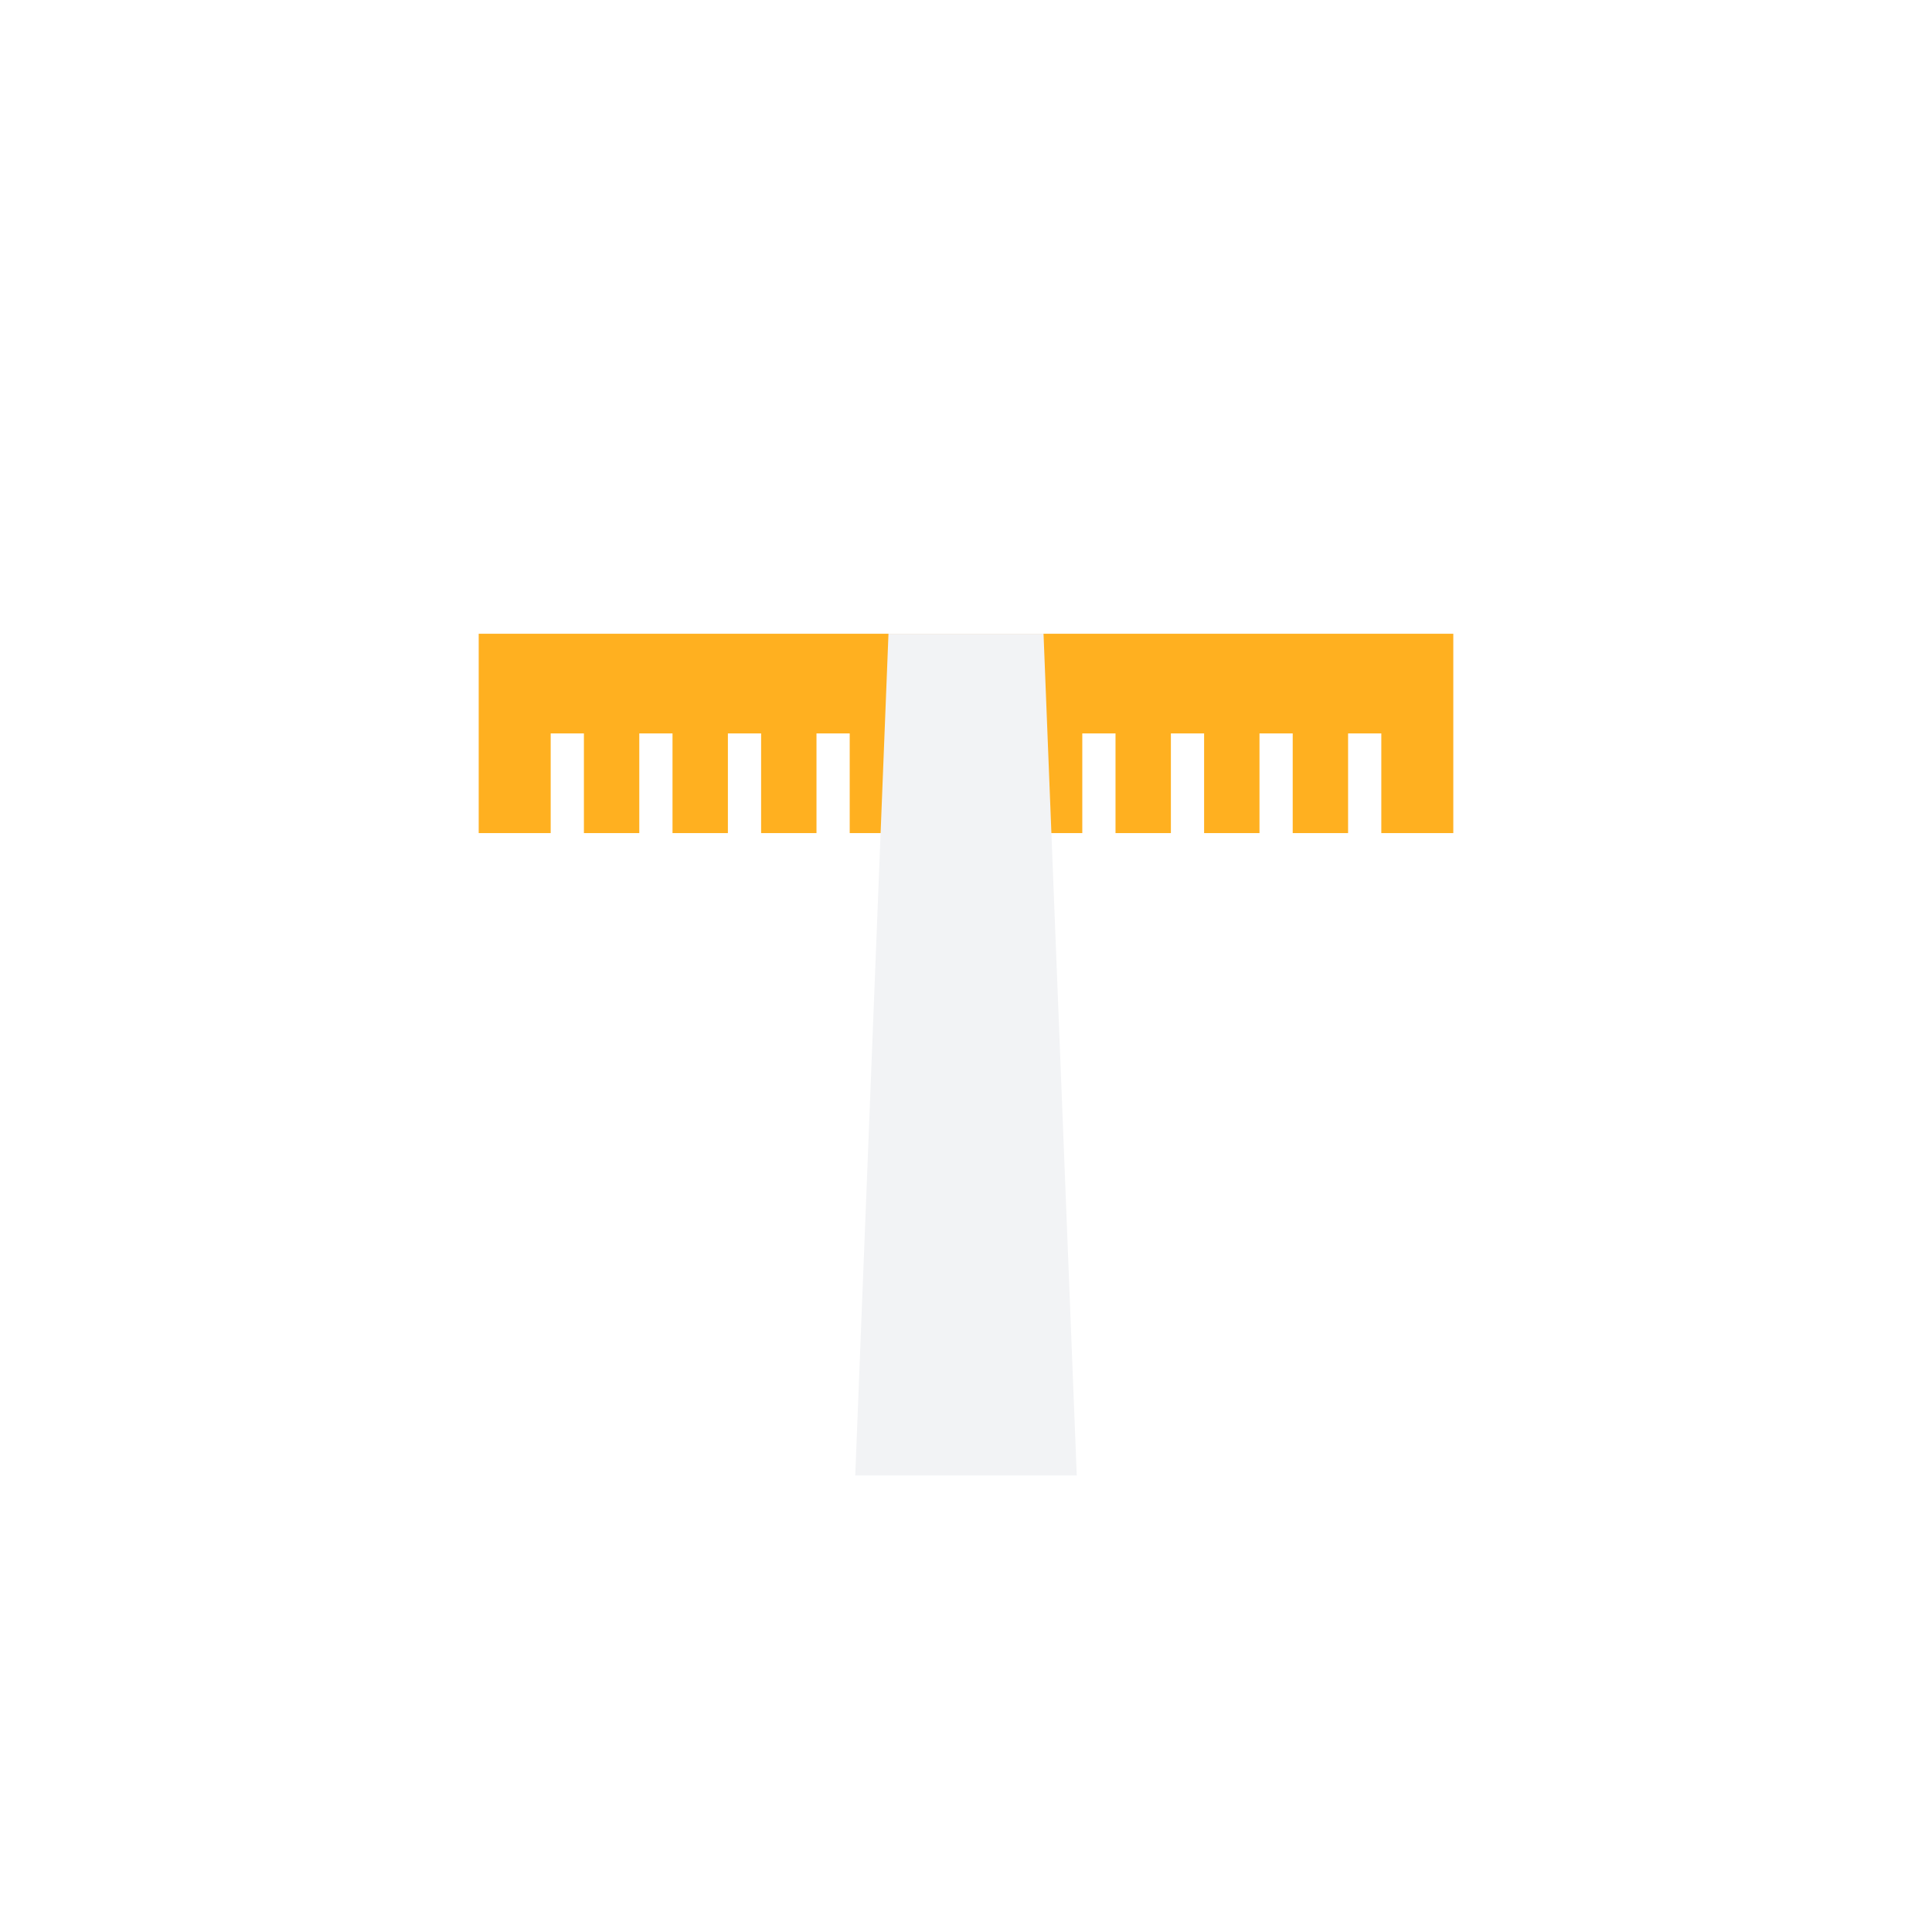
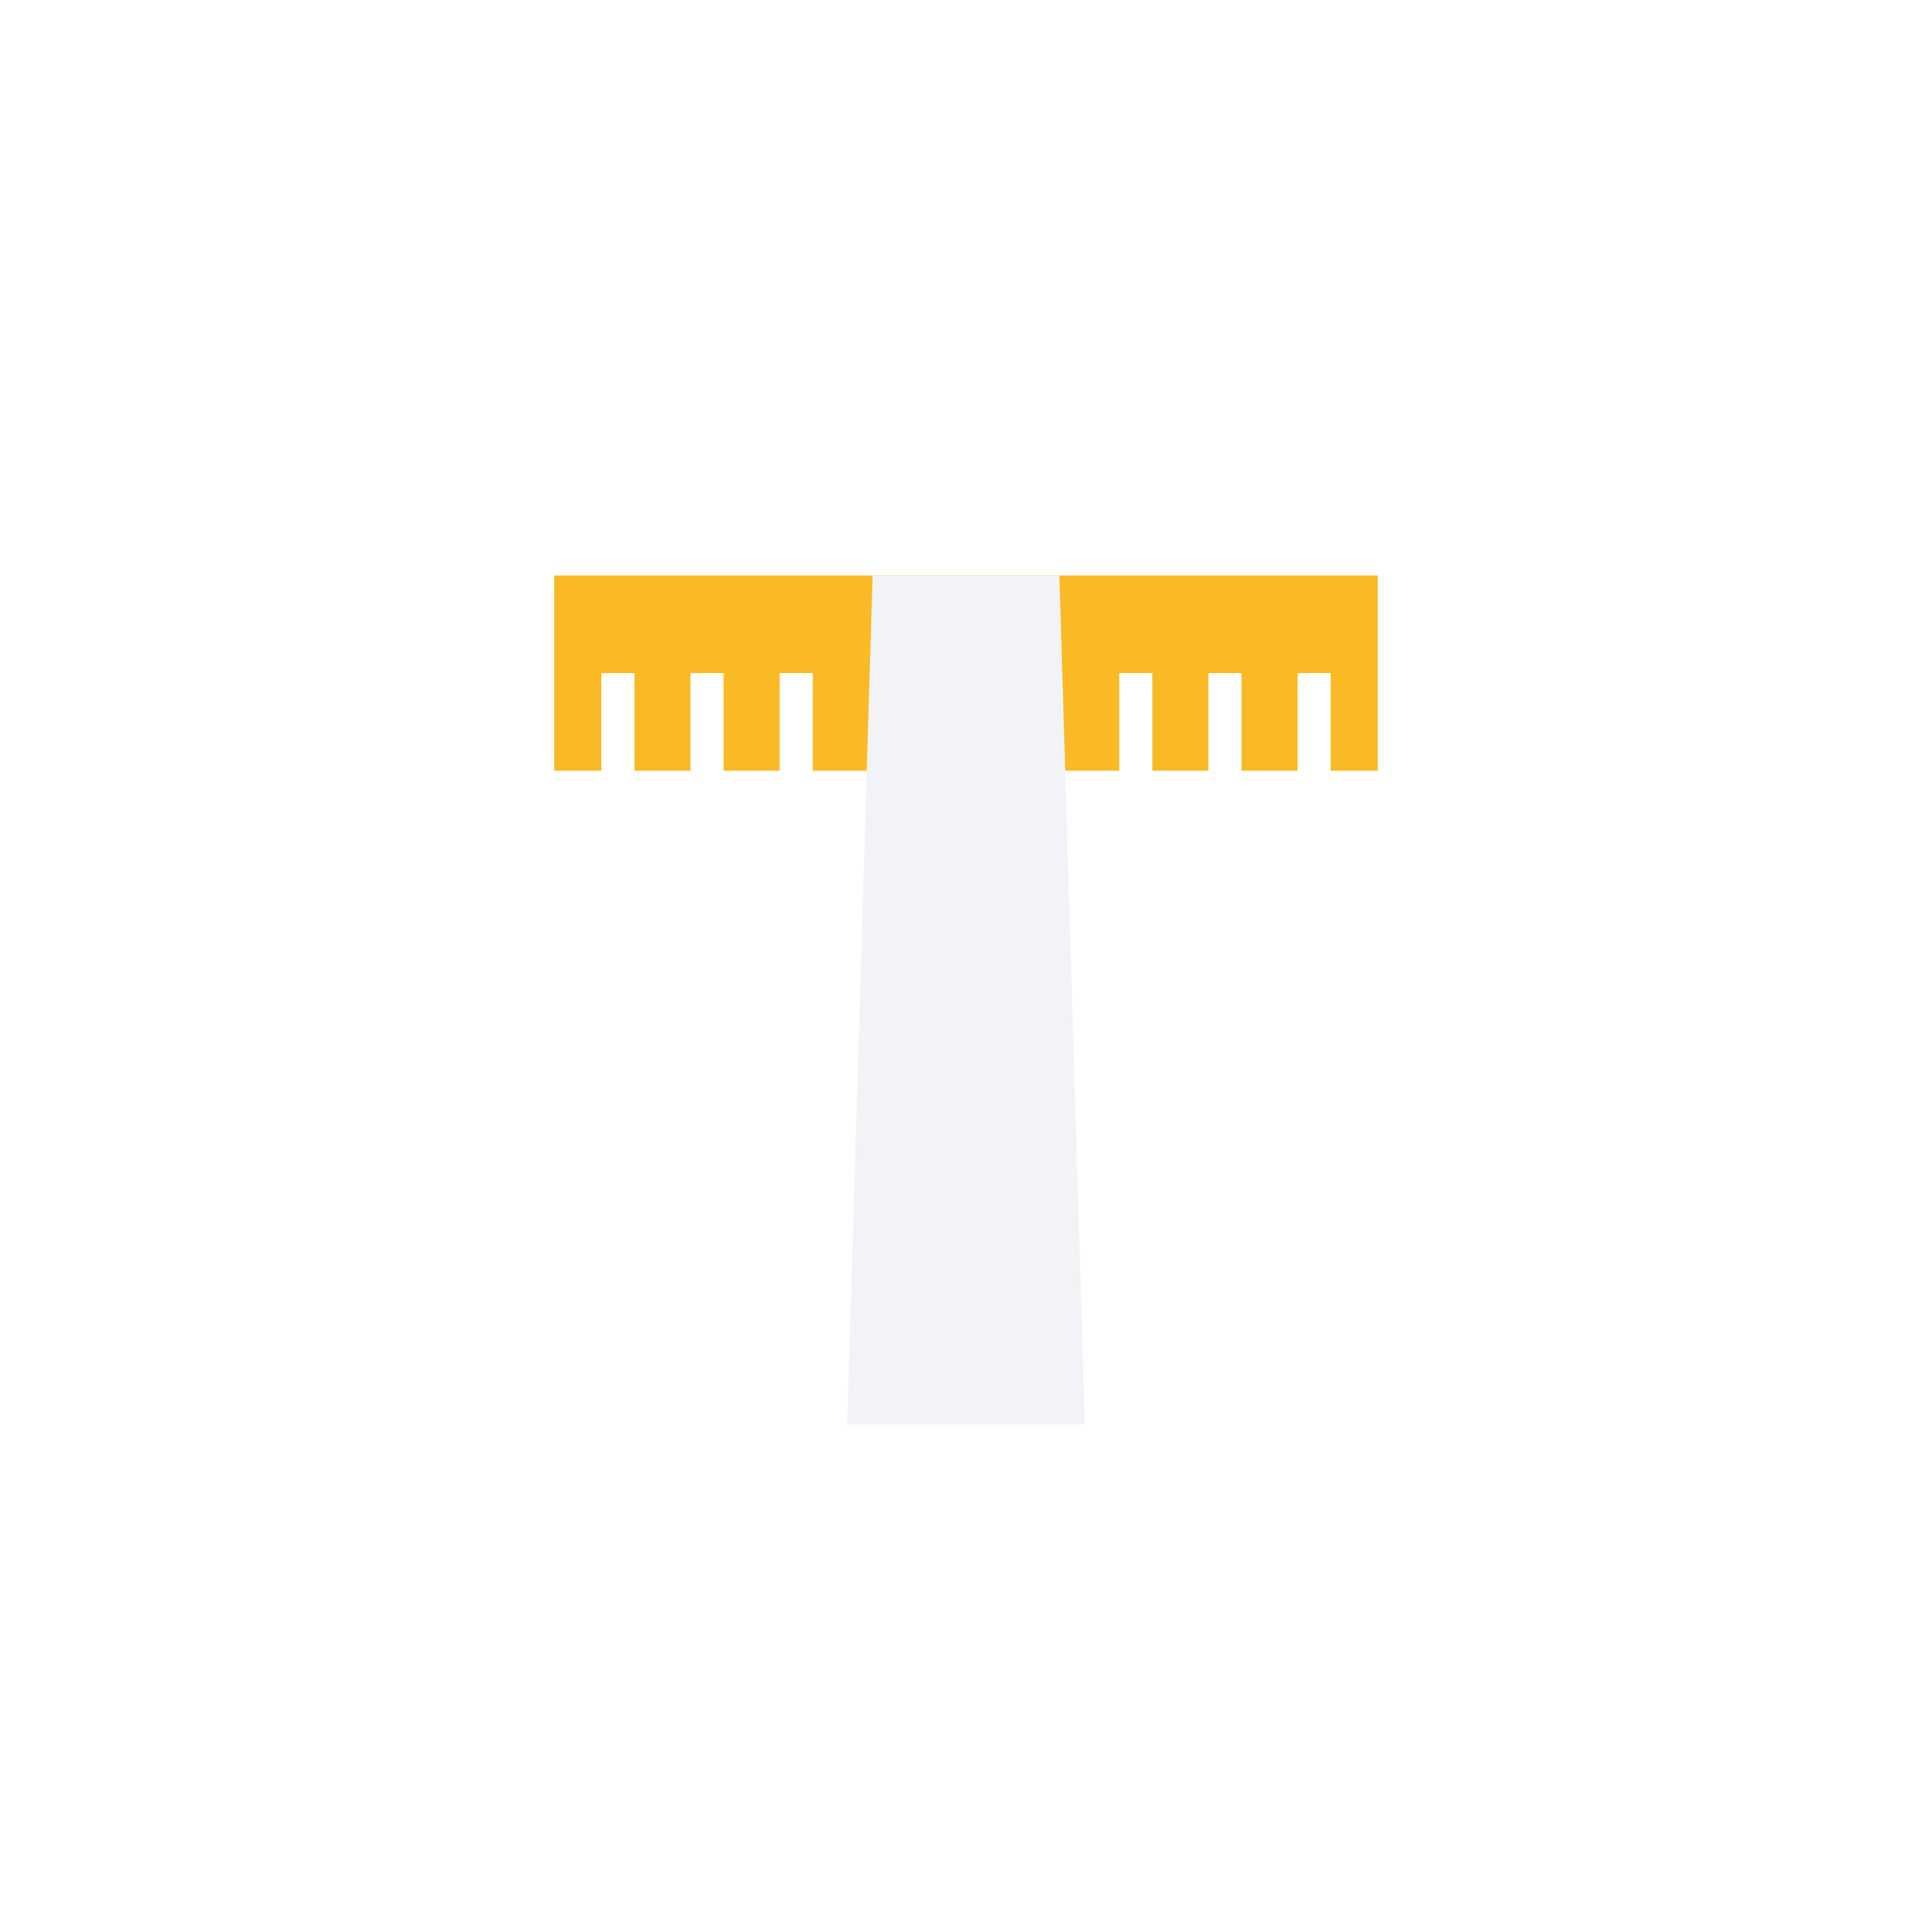
<svg xmlns="http://www.w3.org/2000/svg" viewBox="0 0 108 108" width="108" height="108">
-   <g transform="translate(54 54) scale(0.6191) translate(-50 -44)">
-     <path fill="#FFB020" fill-rule="evenodd" d="M6 14H94V32H6Z M12.5 23H15.5V32H12.5Z M20.5 23H23.5V32H20.5Z M28.5 23H31.5V32H28.5Z M36.5 23H39.5V32H36.5Z M60.5 23H63.5V32H60.5Z M68.5 23H71.5V32H68.5Z M76.5 23H79.5V32H76.5Z M84.5 23H87.5V32H84.5Z" />
-     <path fill="#F2F3F5" d="M43 14H57L60 90H40Z" />
+   <g transform="translate(54 54) scale(0.4746) translate(-48.5 -46)">
+     <path fill="#FABA25" d="M0 0H97V23H91.45V11.5H87.55V23H80.95V11.5H77.05V23H70.45V11.5H66.55V23H30.45V11.5H26.55V23H19.95V11.5H16.05V23H9.45V11.5H5.55V23H0Z" />
+     <path fill="#F2F3F6" d="M37.5 0H59.5L62.5 100H34.5Z" />
  </g>
</svg>
